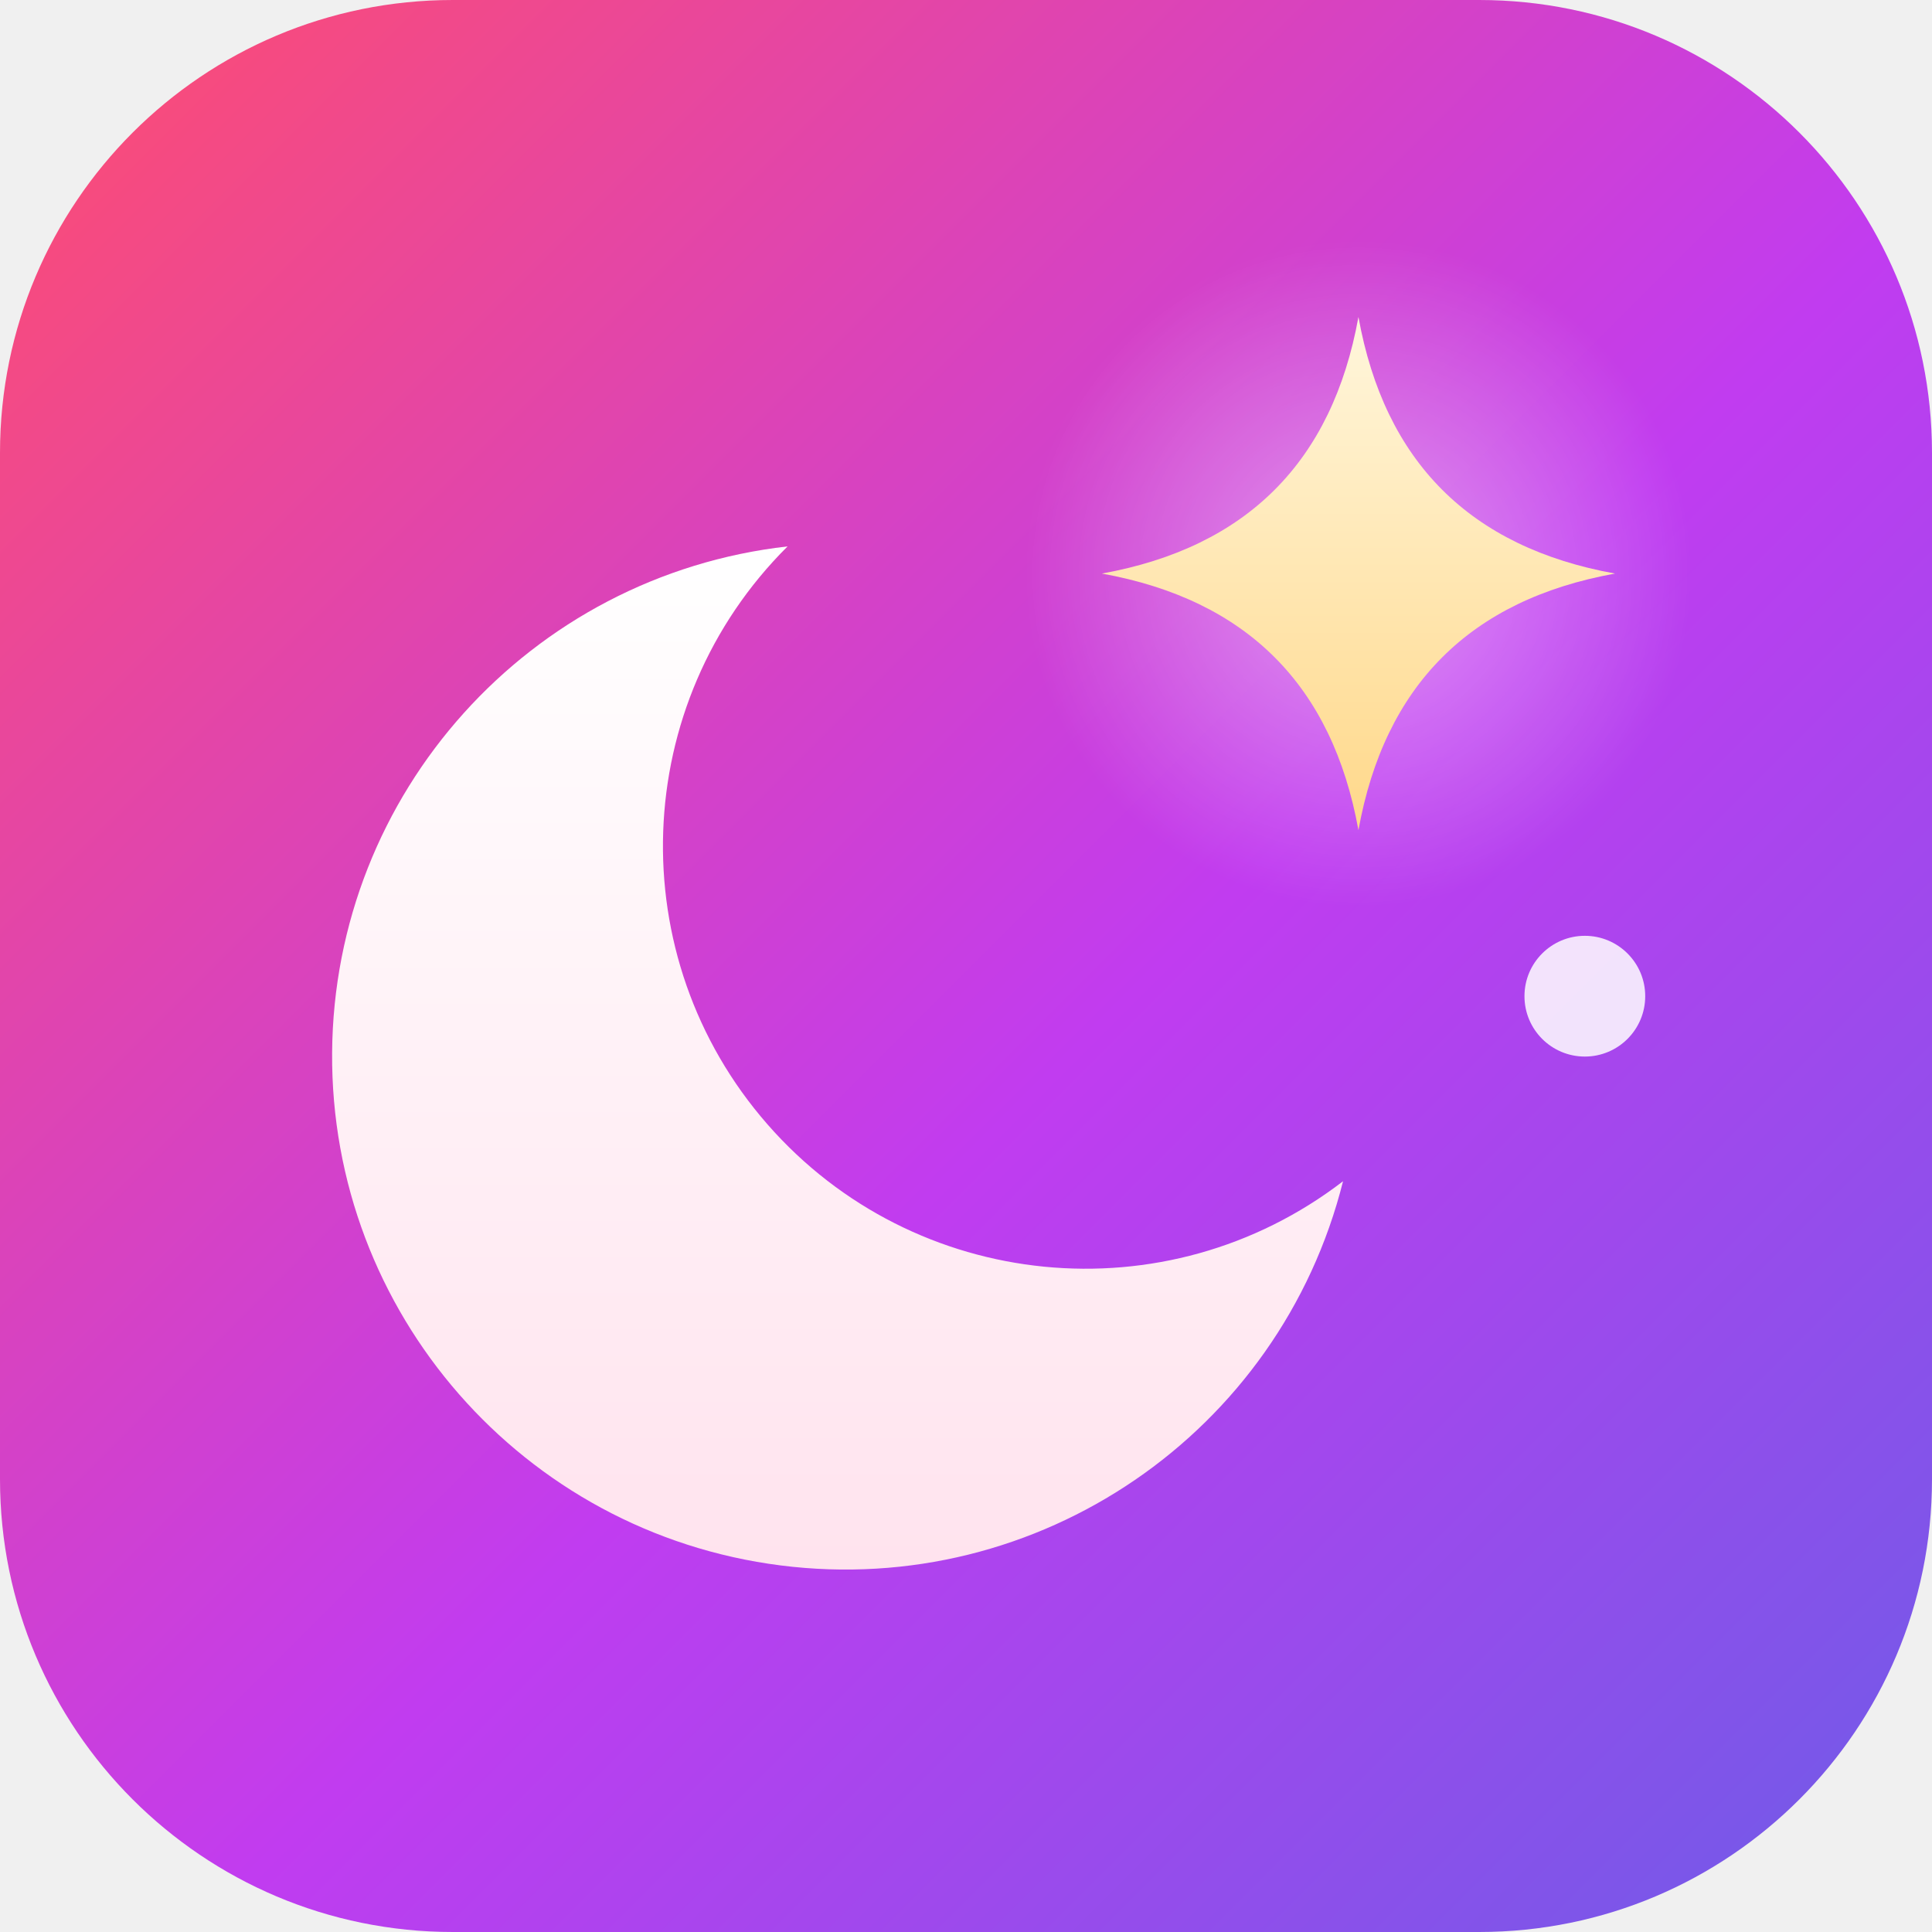
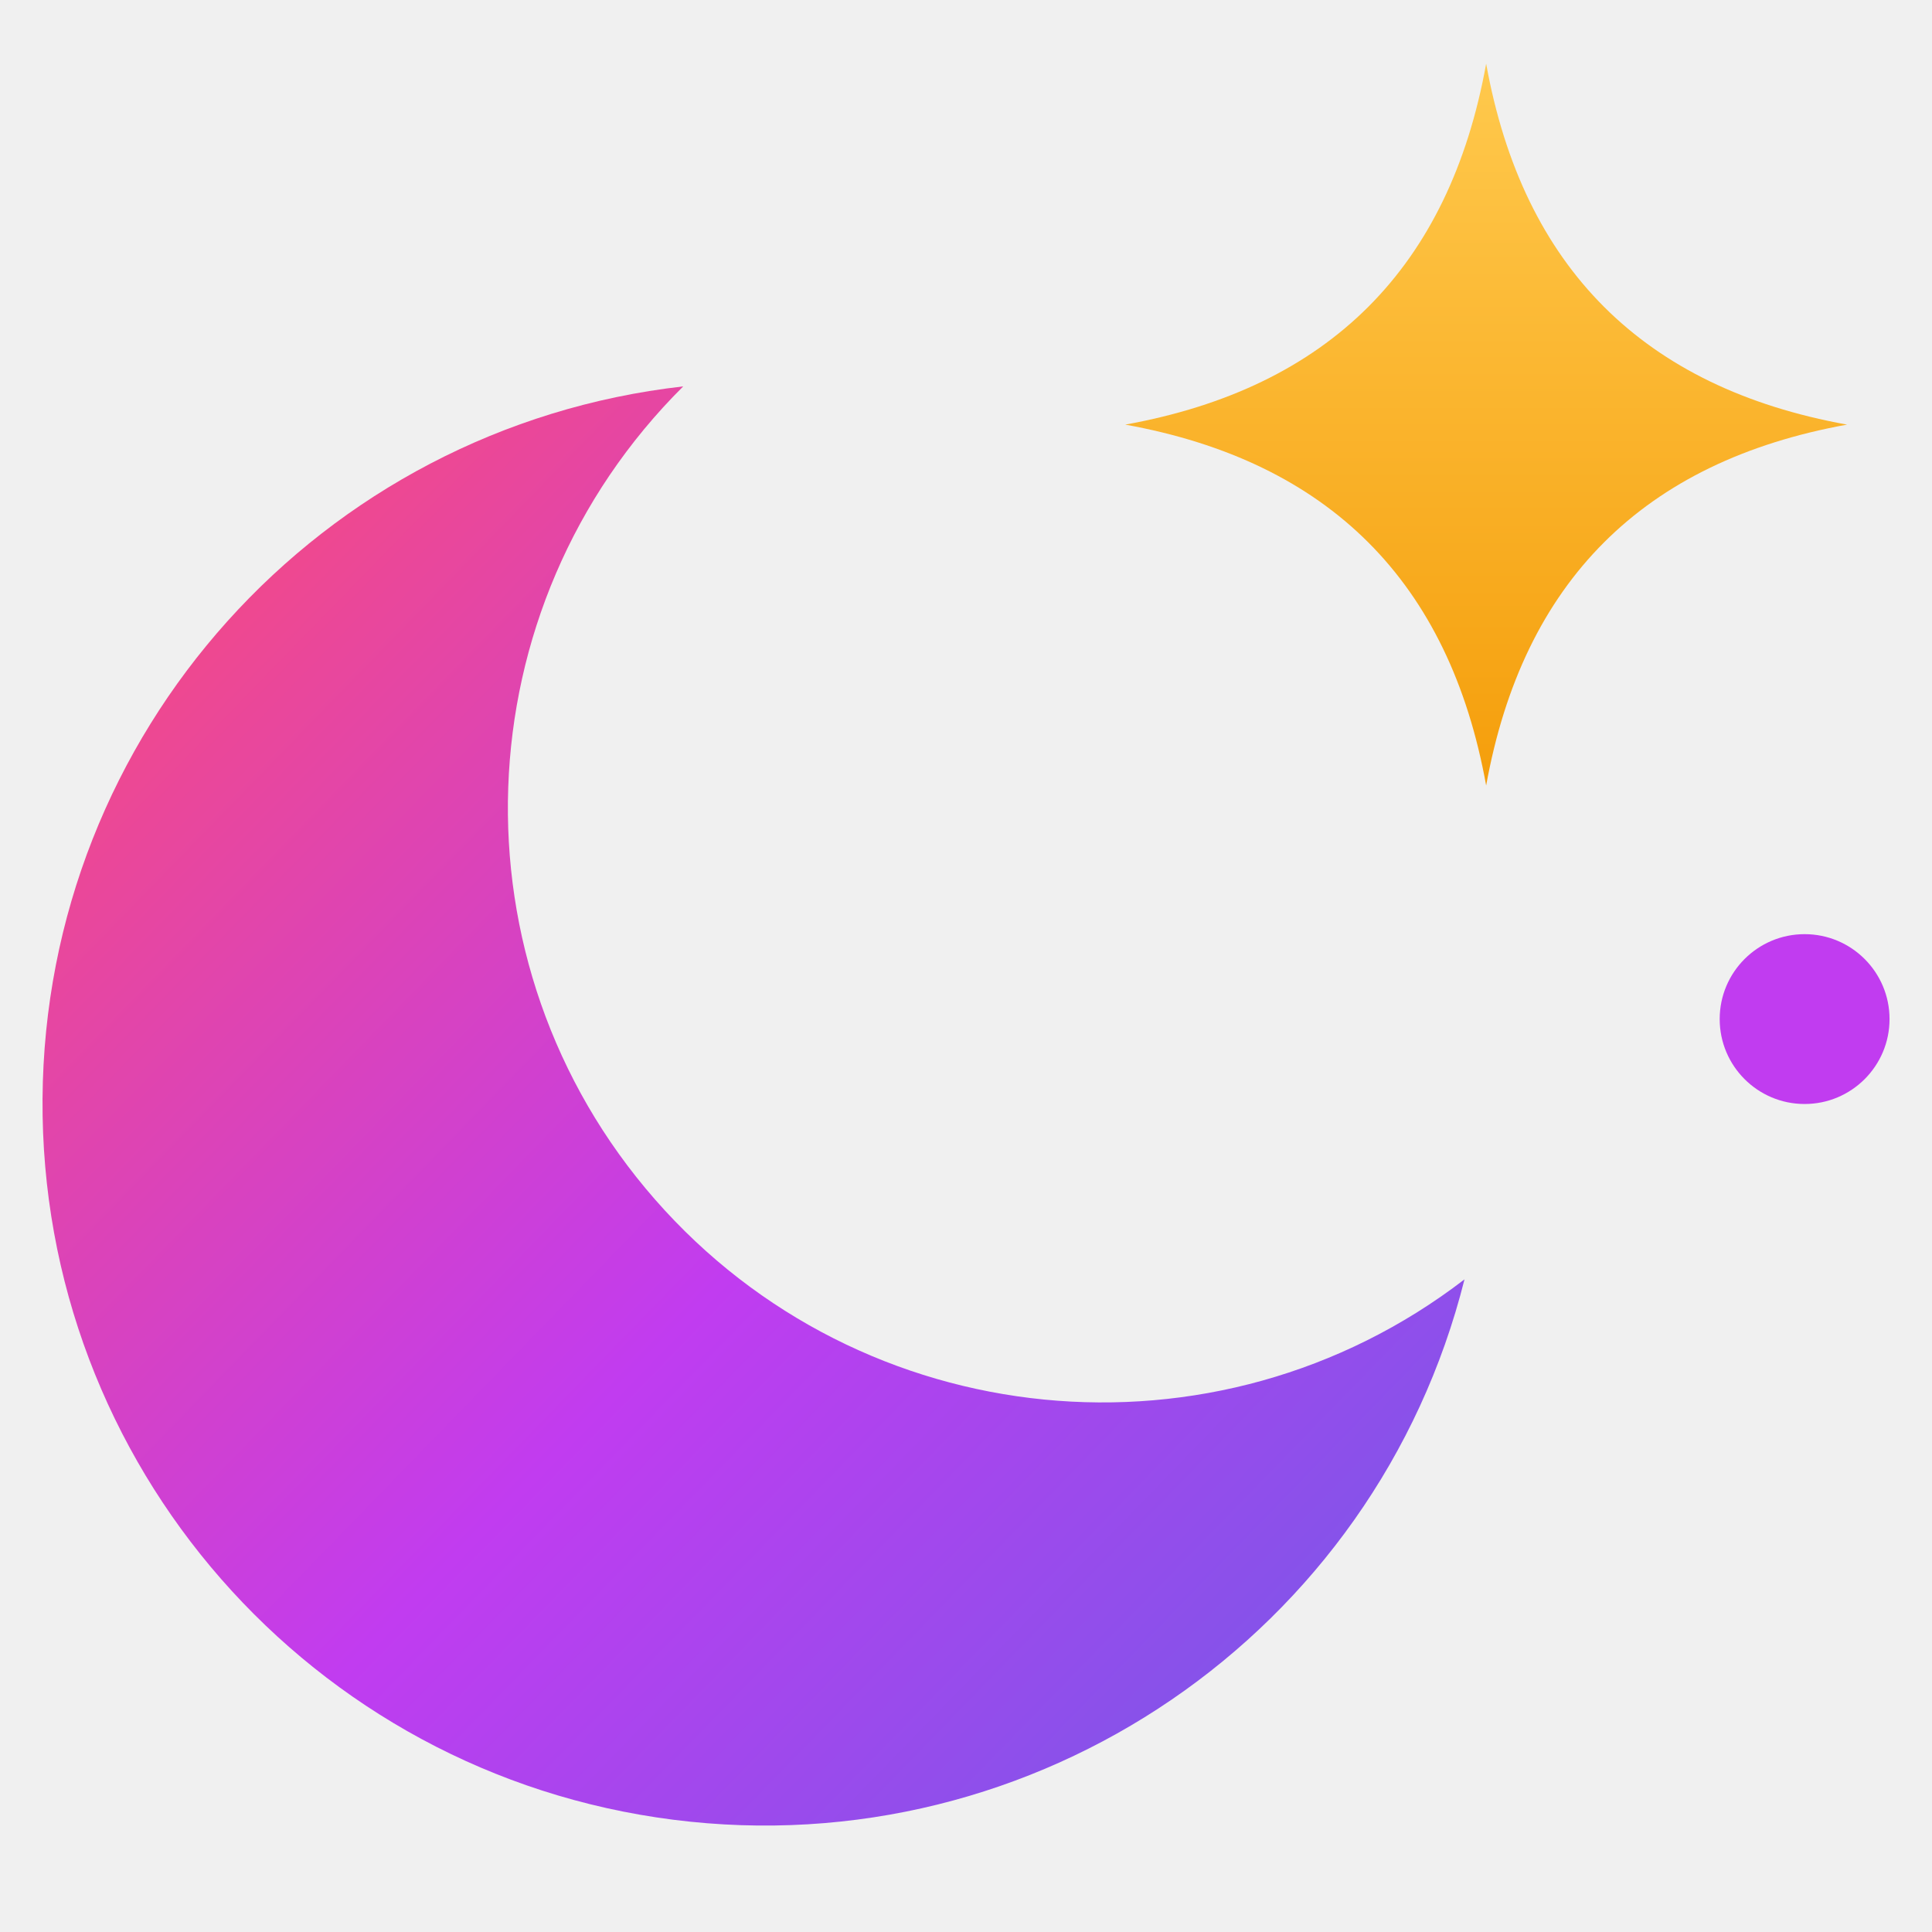
- <svg xmlns="http://www.w3.org/2000/svg" width="64" height="64" viewBox="0 0 64 64">
+ <svg xmlns="http://www.w3.org/2000/svg" width="64" height="64" viewBox="10 9 45.5 45.5">
  <defs>
-     <linearGradient id="al-bg" x1="0" y1="0" x2="1" y2="1">
+     <linearGradient id="al-moon" x1="0" y1="0" x2="1" y2="1">
      <stop offset="0" stop-color="#ff4d6d" />
      <stop offset=".55" stop-color="#c13cf0" />
      <stop offset="1" stop-color="#6c5ce7" />
    </linearGradient>
-     <linearGradient id="al-moon" x1="0" y1="0" x2="0" y2="1">
-       <stop offset="0" stop-color="#ffffff" />
-       <stop offset="1" stop-color="#ffe3ee" />
+     <linearGradient id="al-star" x1="0" y1="0" x2="0" y2="1">
+       <stop offset="0" stop-color="#ffc94d" />
+       <stop offset="1" stop-color="#f59e0b" />
    </linearGradient>
-     <linearGradient id="al-star" x1="0" y1="0" x2="0" y2="1">
-       <stop offset="0" stop-color="#fff6dc" />
-       <stop offset="1" stop-color="#ffd88a" />
-     </linearGradient>
-     <radialGradient id="al-glow" cx=".5" cy=".5" r=".5">
-       <stop offset="0" stop-color="#fff" stop-opacity=".45" />
-       <stop offset="1" stop-color="#fff" stop-opacity="0" />
-     </radialGradient>
  </defs>
-   <rect width="64" height="64" rx="15" fill="url(#al-bg)" />
-   <circle cx="45" cy="19" r="11" fill="url(#al-glow)" />
  <path d="M26.09 18.1A17 17 0 1 0 44.49 39.13A14 14 0 0 1 26.09 18.1Z" fill="url(#al-moon)" />
  <path d="M45 10.5Q46.3 17.7 53.5 19Q46.3 20.3 45 27.5Q43.7 20.3 36.5 19Q43.7 17.7 45 10.5Z" fill="url(#al-star)" />
-   <circle cx="52.5" cy="33" r="2" fill="#fff" fill-opacity=".85" />
+   <circle cx="52.5" cy="33" r="2" fill="#c13cf0" />
</svg>
